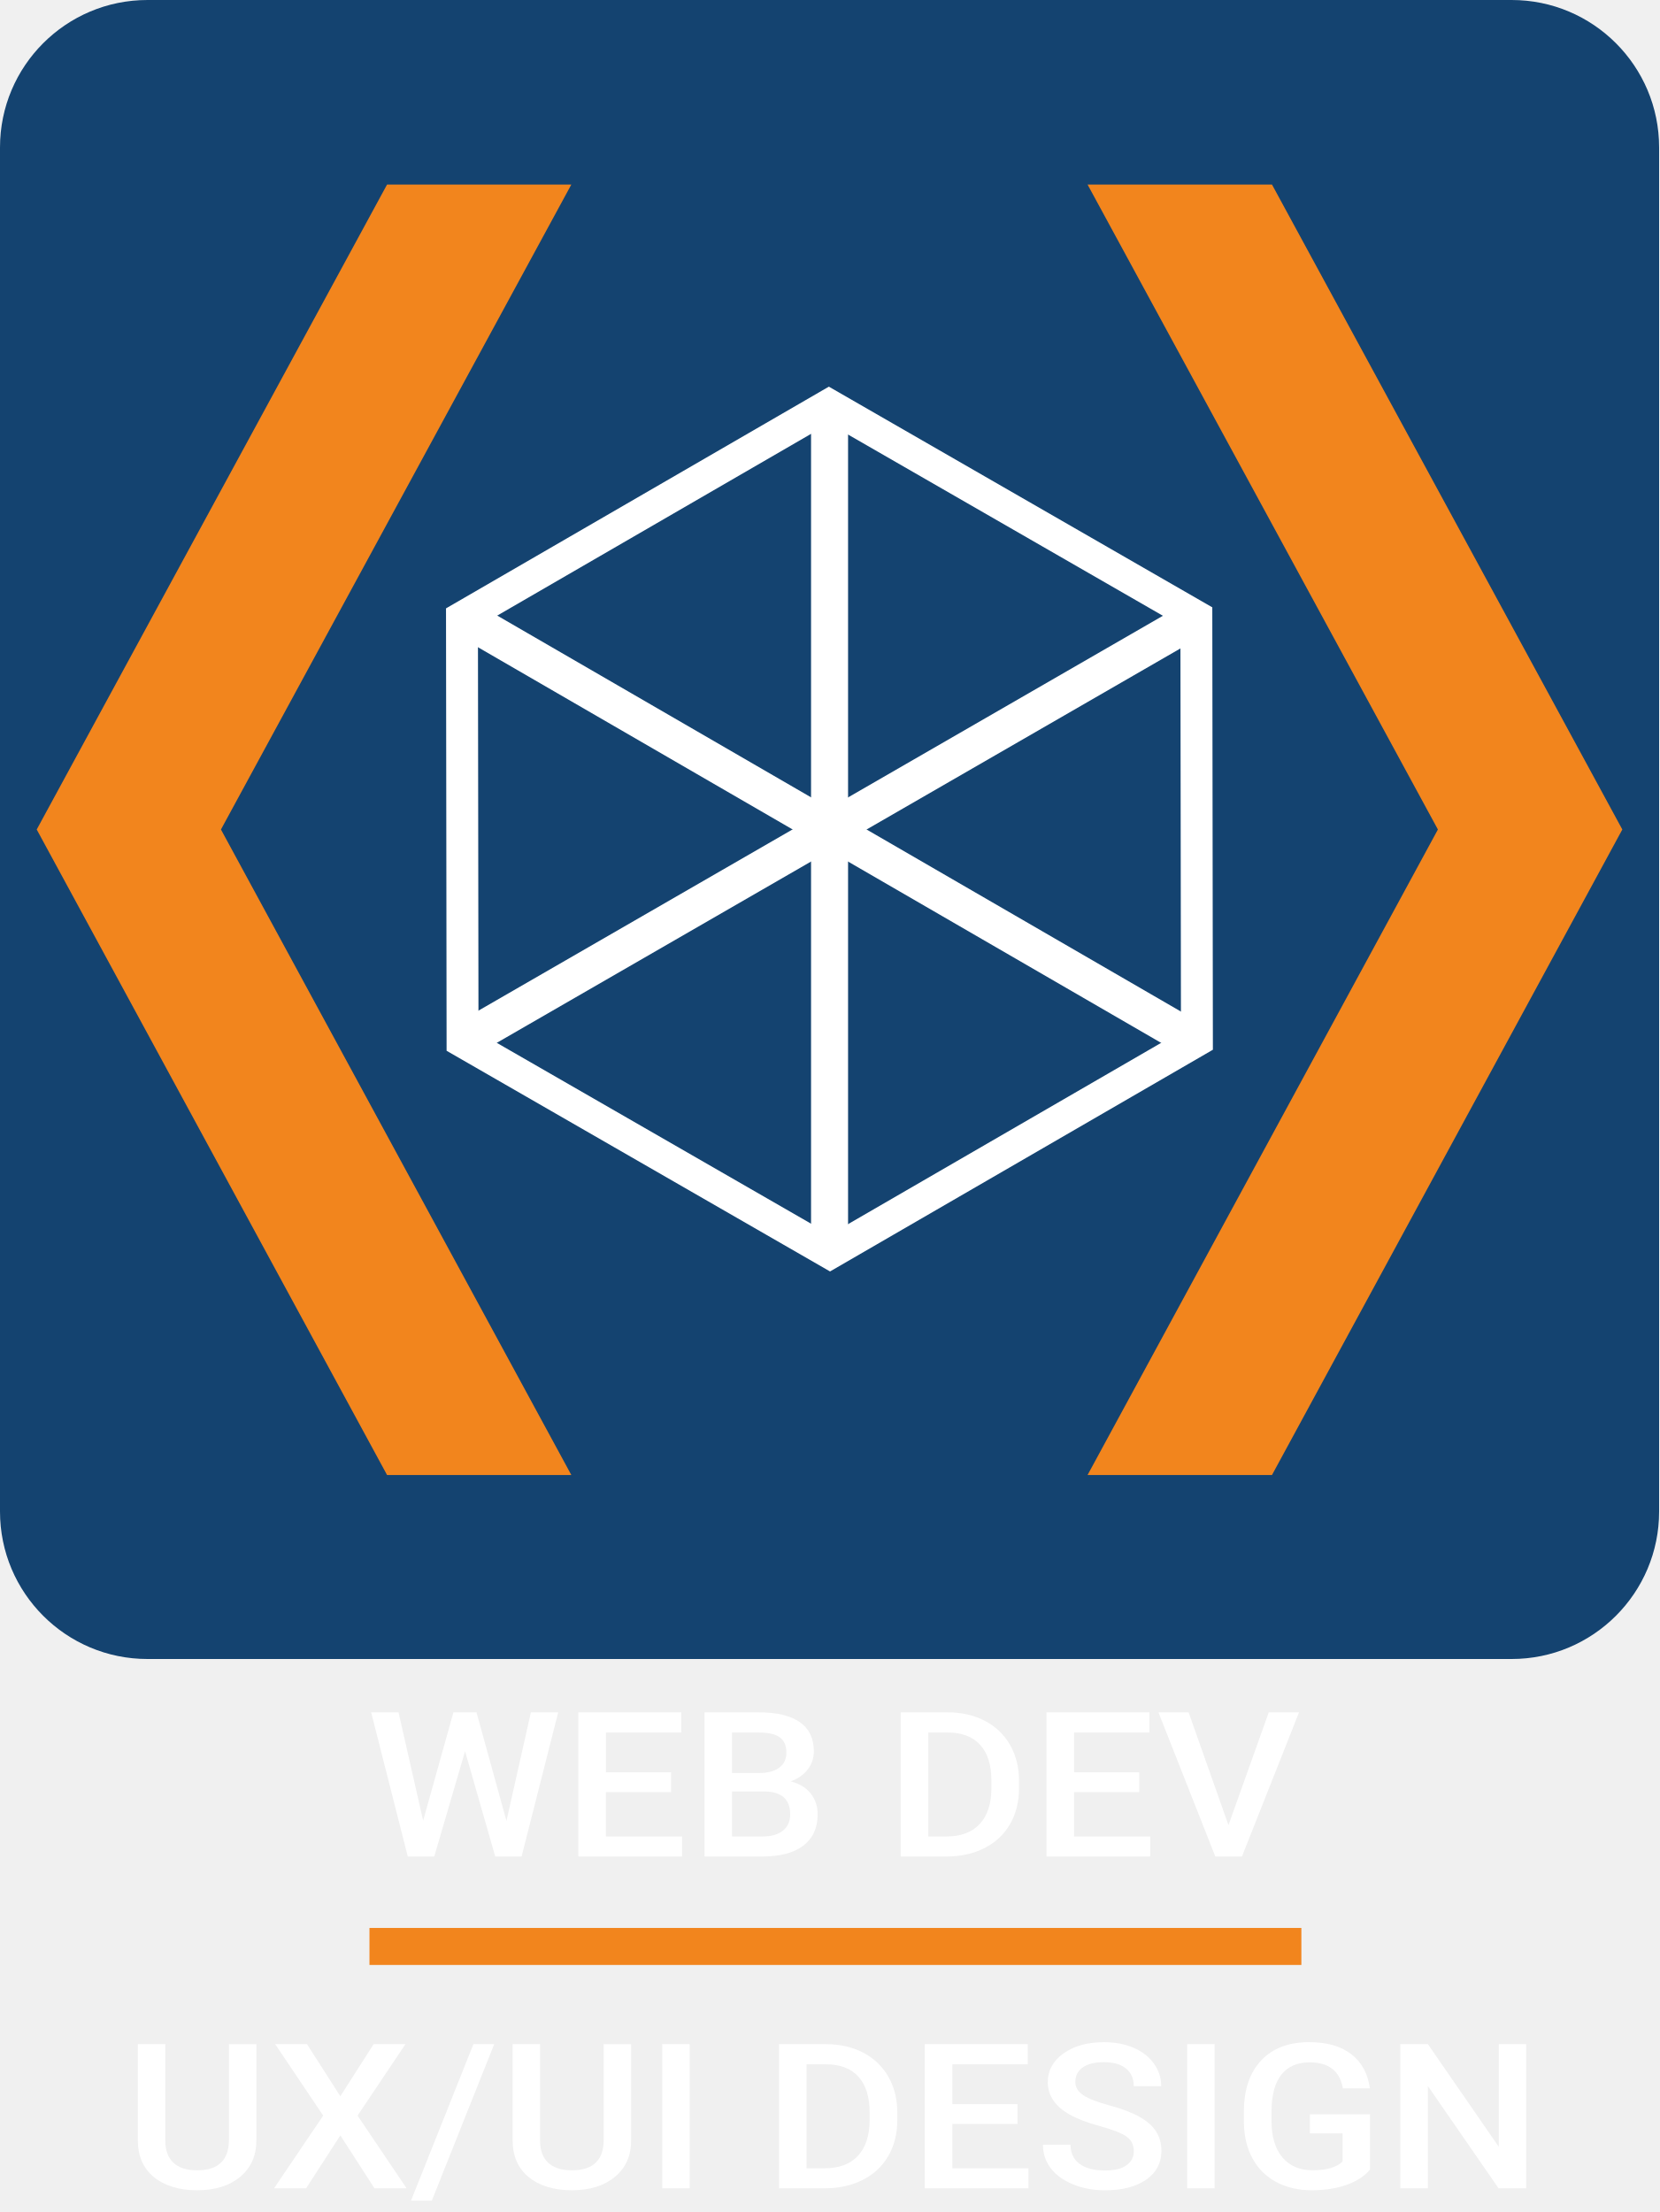
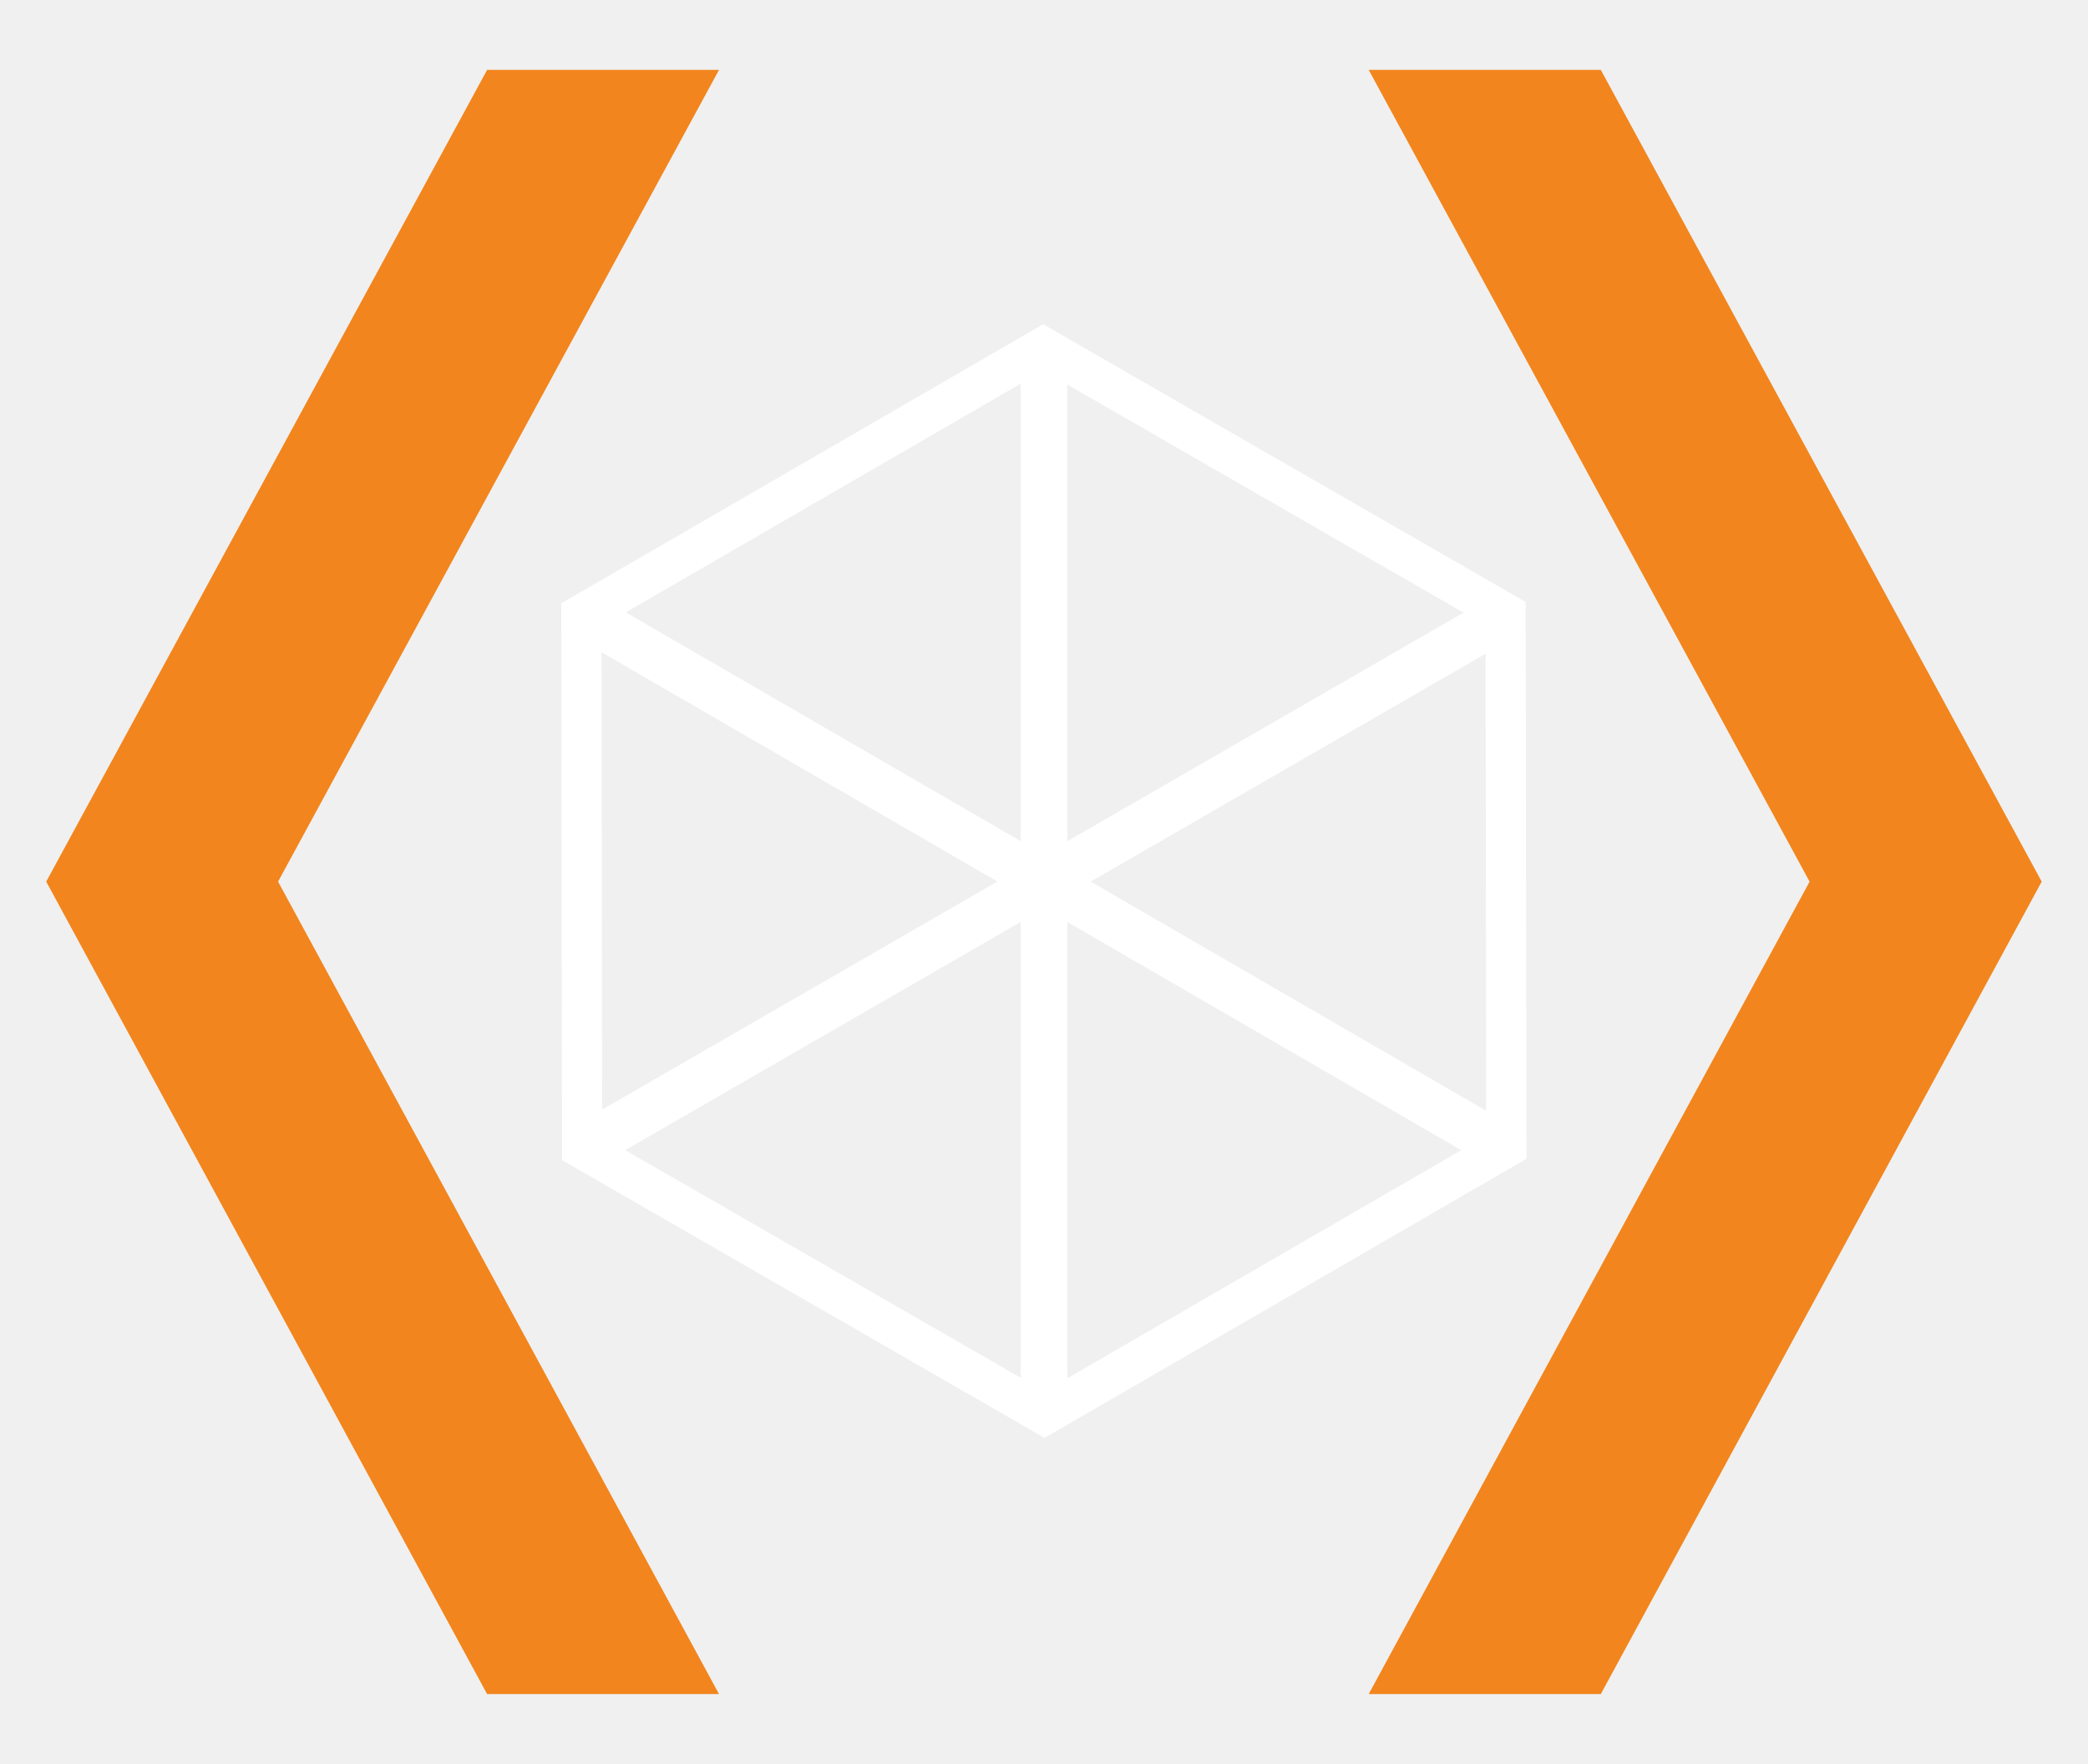
- <svg xmlns="http://www.w3.org/2000/svg" id="logo" viewBox="0 0 450 600">
+ <svg xmlns="http://www.w3.org/2000/svg" id="logo" viewBox="0 0 450 380">
  <defs>
    <style>
      .cls-1 {
        fill: #f2851d;
      }

      .cls-2 {
-         fill: #144370;
-       }
- 
-       .cls-3 {
        fill: #fff;
      }
    </style>
  </defs>
-   <g id="Contour_logo" data-name="Contour logo">
-     <rect id="contour_logo" data-name="contour logo" class="cls-2" width="450" height="450" rx="40" ry="40" />
-   </g>
  <g id="_" data-name="&amp;lt;&amp;gt;">
-     <polygon class="cls-1" points="154.96 50.06 104.98 50.06 9.96 225 104.98 400.09 154.96 400.09 59.93 225 154.96 50.06" />
-     <polygon class="cls-1" points="294.98 50.06 345 50.06 440.02 225 345 400.09 294.98 400.09 390 225 294.98 50.06" />
+     <polygon class="cls-1" points="154.96 15.06 104.98 15.06 9.96 190 104.98 365.09 154.96 365.09 59.93 190 154.96 15.06" />
+     <polygon class="cls-1" points="294.98 15.06 345 15.06 440.02 190 345 365.09 294.98 365.09 390 190 294.98 15.06" />
  </g>
  <g id="_-2" data-name="*">
-     <path class="cls-3" d="M328.81,164.74l-104-59.86-103.84,60.14.16,120,104,59.86,103.84-60.14-.16-120ZM225.12,334.88l-95.34-54.87-.15-110,95.19-55.13,95.34,54.88.15,110-95.19,55.12Z" />
-     <polyline class="cls-3" points="230.02 117.86 230.02 109.99 219.98 109.99 219.98 339.99 230.02 339.93" />
-     <polyline class="cls-3" points="320.3 175.81 327.12 171.87 322.1 163.17 122.88 278.11 127.96 286.78" />
-     <polyline class="cls-3" points="134.82 166.95 128.01 163.01 122.97 171.7 322 286.97 326.98 278.25" />
-   </g>
-   <g id="Calque_7" data-name="Calque 7">
-     <g id="WEB_DEV_UX_UI_DESIGN" data-name="WEB DEV UX/UI DESIGN">
-       <path class="cls-3" d="M137.37,493.9l6.62-29.43h7.41l-9.93,39.1h-7.15l-8.18-28.55-8.36,28.55h-7.18l-9.93-39.1h7.42l6.68,29.38,8.21-29.38h6.26l8.12,29.43Z" />
-       <path class="cls-3" d="M182.01,486.11h-17.67v12.03h20.65v5.42h-28.12v-39.1h27.92v5.48h-20.44v10.8h17.67v5.37Z" />
-       <path class="cls-3" d="M191.08,503.57v-39.1h14.74c4.86,0,8.57.89,11.11,2.66,2.54,1.77,3.81,4.41,3.81,7.92,0,1.79-.53,3.4-1.6,4.83s-2.62,2.54-4.67,3.33c2.32.57,4.12,1.65,5.39,3.24,1.27,1.58,1.91,3.49,1.91,5.71,0,3.67-1.3,6.49-3.88,8.46-2.59,1.97-6.3,2.95-11.12,2.95h-15.69ZM198.55,480.93h7.33c2.32,0,4.14-.48,5.45-1.44,1.31-.96,1.96-2.31,1.96-4.07,0-1.93-.61-3.33-1.82-4.19-1.21-.86-3.1-1.29-5.66-1.29h-7.27v10.98ZM198.55,485.92v12.22h8.3c2.34,0,4.17-.53,5.49-1.58,1.32-1.06,1.98-2.52,1.98-4.4,0-4.06-2.29-6.14-6.85-6.23h-8.92Z" />
-       <path class="cls-3" d="M244.31,503.57v-39.1h12.7c3.8,0,7.17.77,10.12,2.31s5.22,3.72,6.84,6.55c1.61,2.83,2.42,6.07,2.42,9.72v1.96c0,3.71-.81,6.96-2.44,9.78-1.62,2.81-3.94,4.98-6.94,6.5-3,1.52-6.45,2.28-10.32,2.28h-12.38ZM251.79,469.94v28.2h4.88c3.92,0,6.93-1.11,9.02-3.34,2.1-2.23,3.17-5.43,3.21-9.6v-2.18c0-4.24-1.01-7.48-3.04-9.72-2.03-2.24-4.97-3.36-8.83-3.36h-5.23Z" />
-       <path class="cls-3" d="M308.98,486.11h-17.67v12.03h20.65v5.42h-28.12v-39.1h27.92v5.48h-20.44v10.8h17.67v5.37Z" />
-       <path class="cls-3" d="M333.2,495.05l10.93-30.59h8.21l-15.48,39.1h-7.24l-15.42-39.1h8.18l10.81,30.59Z" />
-       <path class="cls-3" d="M69.53,554.46v26.13c0,4.15-1.46,7.44-4.39,9.87-2.92,2.43-6.82,3.64-11.68,3.64s-8.83-1.2-11.73-3.58c-2.9-2.39-4.34-5.71-4.34-9.95v-26.1h7.44v26.16c0,2.61.73,4.61,2.19,5.99,1.46,1.38,3.6,2.07,6.44,2.07,5.75,0,8.63-2.76,8.63-8.27v-25.94h7.44Z" />
-       <path class="cls-3" d="M92.31,568.59l9.04-14.13h8.63l-13,19.39,13.29,19.71h-8.71l-9.25-14.34-9.28,14.34h-8.69l13.32-19.71-13.03-19.39h8.63l9.04,14.13Z" />
-       <path class="cls-3" d="M117.12,596.92h-5.64l16.93-42.46h5.64l-16.93,42.46Z" />
-       <path class="cls-3" d="M171.18,554.46v26.13c0,4.15-1.46,7.44-4.39,9.87-2.92,2.43-6.82,3.64-11.68,3.64s-8.83-1.2-11.73-3.58c-2.9-2.39-4.34-5.71-4.34-9.95v-26.1h7.44v26.16c0,2.61.73,4.61,2.19,5.99,1.46,1.38,3.6,2.07,6.44,2.07,5.75,0,8.63-2.76,8.63-8.27v-25.94h7.44Z" />
-       <path class="cls-3" d="M187.05,593.57h-7.44v-39.1h7.44v39.1Z" />
-       <path class="cls-3" d="M211.3,593.57v-39.1h12.7c3.8,0,7.17.77,10.12,2.31s5.22,3.72,6.84,6.55c1.61,2.83,2.42,6.07,2.42,9.72v1.96c0,3.71-.81,6.96-2.44,9.78-1.62,2.81-3.94,4.98-6.94,6.5-3,1.52-6.44,2.28-10.32,2.28h-12.38ZM218.77,559.94v28.2h4.87c3.92,0,6.93-1.11,9.02-3.34,2.1-2.23,3.17-5.43,3.21-9.6v-2.18c0-4.24-1.01-7.48-3.04-9.72-2.03-2.24-4.97-3.36-8.83-3.36h-5.23Z" />
-       <path class="cls-3" d="M275.97,576.11h-17.67v12.03h20.65v5.42h-28.12v-39.1h27.92v5.48h-20.44v10.8h17.67v5.37Z" />
-       <path class="cls-3" d="M307.52,583.5c0-1.72-.66-3.04-1.99-3.97-1.33-.93-3.73-1.87-7.19-2.82-3.47-.95-6.22-2-8.27-3.17-3.92-2.24-5.88-5.16-5.88-8.75,0-3.15,1.41-5.75,4.24-7.79,2.83-2.04,6.49-3.06,11-3.06,2.99,0,5.66.5,8,1.5s4.19,2.43,5.52,4.28c1.34,1.85,2.01,3.91,2.01,6.16h-7.44c0-2.04-.7-3.64-2.11-4.79-1.41-1.16-3.42-1.73-6.04-1.73-2.44,0-4.34.47-5.69,1.42-1.35.95-2.02,2.27-2.02,3.97,0,1.43.73,2.63,2.19,3.59,1.46.96,3.86,1.89,7.21,2.79,3.35.9,6.04,1.93,8.07,3.09,2.03,1.16,3.51,2.48,4.46,3.97.95,1.5,1.42,3.25,1.42,5.25,0,3.26-1.37,5.85-4.12,7.78-2.75,1.92-6.47,2.89-11.18,2.89-3.11,0-5.97-.52-8.58-1.57-2.61-1.05-4.64-2.49-6.08-4.34s-2.17-3.99-2.17-6.45h7.47c0,2.22.81,3.94,2.42,5.16s3.93,1.83,6.94,1.83c2.6,0,4.55-.48,5.86-1.44,1.31-.96,1.96-2.22,1.96-3.8Z" />
-       <path class="cls-3" d="M329.44,593.57h-7.44v-39.1h7.44v39.1Z" />
-       <path class="cls-3" d="M371.59,588.49c-1.56,1.84-3.71,3.24-6.47,4.19-2.76.95-5.89,1.42-9.39,1.42s-6.79-.74-9.57-2.23c-2.78-1.49-4.92-3.61-6.43-6.38-1.51-2.77-2.29-5.99-2.35-9.68v-3.06c0-5.91,1.56-10.52,4.67-13.84,3.11-3.32,7.45-4.98,13.03-4.98,4.79,0,8.59,1.08,11.4,3.24,2.82,2.16,4.51,5.26,5.08,9.3h-7.33c-.83-4.71-3.83-7.06-9.01-7.06-3.35,0-5.89,1.1-7.64,3.29s-2.64,5.41-2.7,9.65v3c0,4.22.98,7.5,2.94,9.83,1.96,2.33,4.68,3.5,8.17,3.5,3.82,0,6.54-.79,8.15-2.36v-7.65h-8.86v-5.16h16.31v14.98Z" />
-       <path class="cls-3" d="M413.92,593.57h-7.47l-19.17-27.74v27.74h-7.47v-39.1h7.47l19.23,27.85v-27.85h7.42v39.1Z" />
-     </g>
-     <rect class="cls-1" x="100.21" y="522.95" width="252.76" height="10.04" />
+     <path class="cls-2" d="M328.81,129.74l-104-59.86-103.84,60.14.16,120,104,59.86,103.84-60.14-.16-120ZM225.12,299.88l-95.34-54.87-.15-110,95.19-55.13,95.34,54.88.15,110-95.19,55.12Z" />
+     <polyline class="cls-2" points="230.02 82.86 230.02 74.99 219.98 74.99 219.98 304.99 230.02 304.93" />
+     <polyline class="cls-2" points="320.3 140.81 327.12 136.87 322.1 128.17 122.88 243.11 127.96 251.78" />
+     <polyline class="cls-2" points="134.82 131.95 128.01 128.01 122.97 136.7 322 251.97 326.98 243.25" />
  </g>
</svg>
